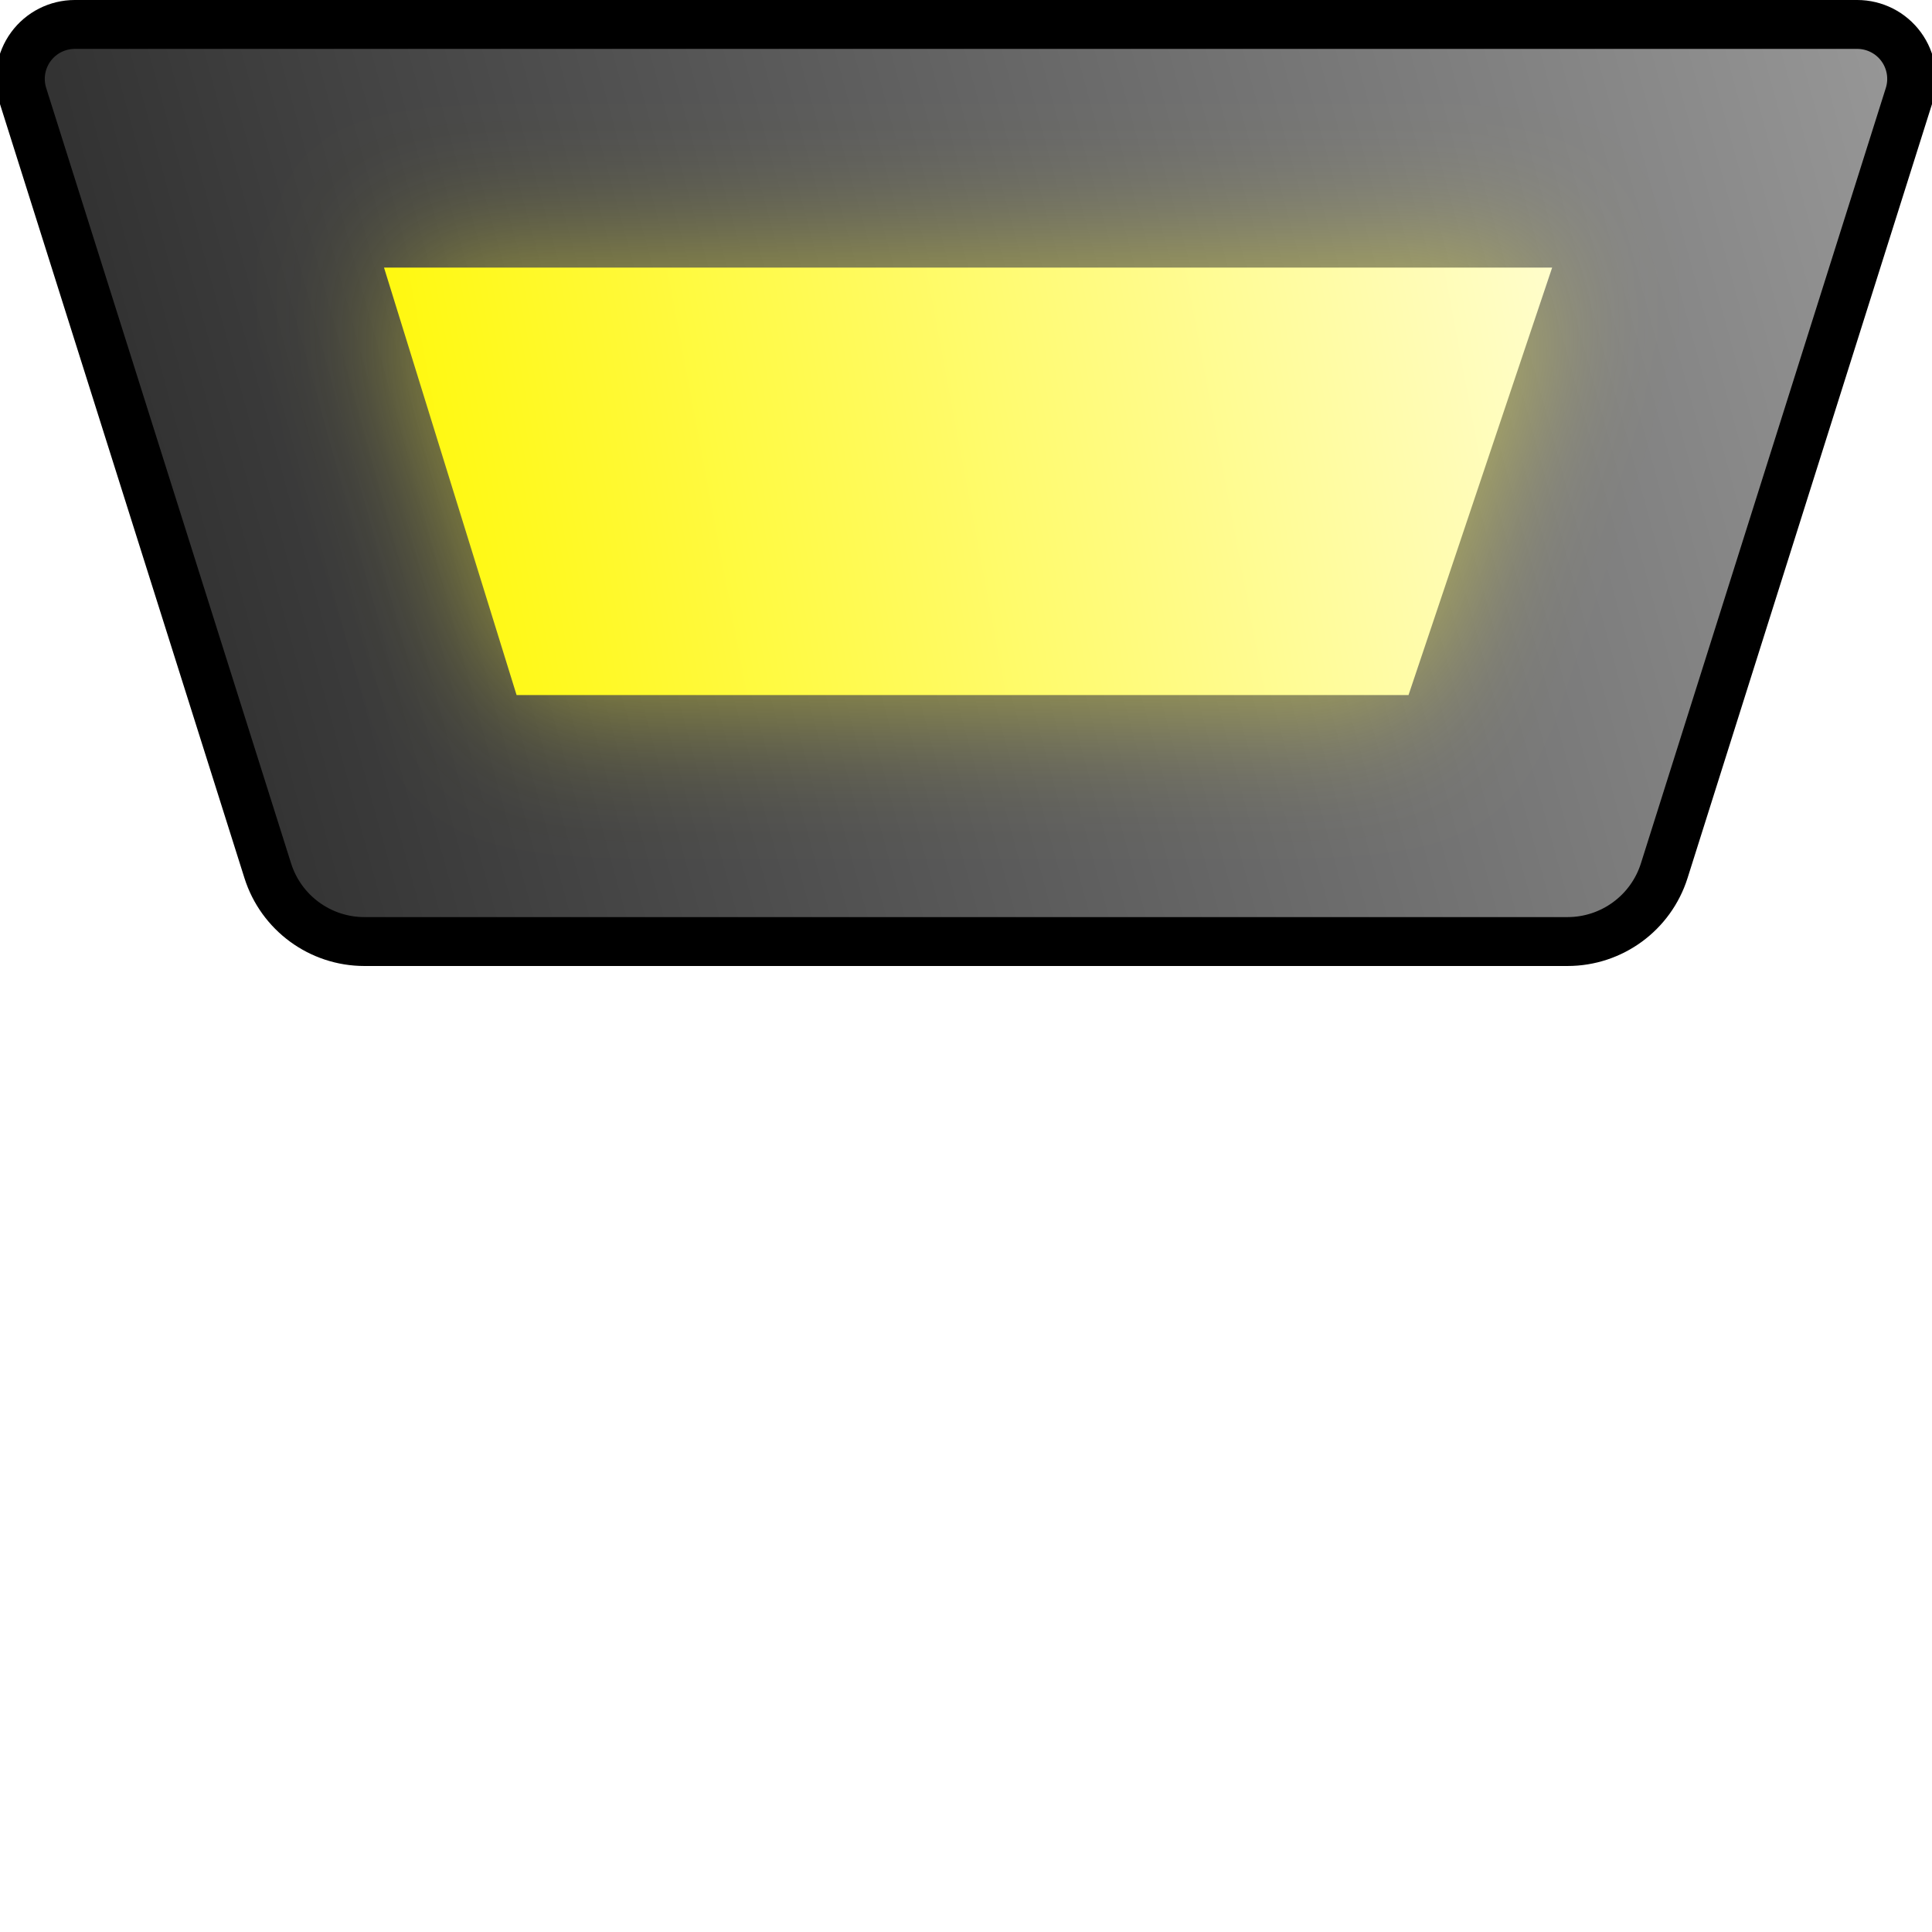
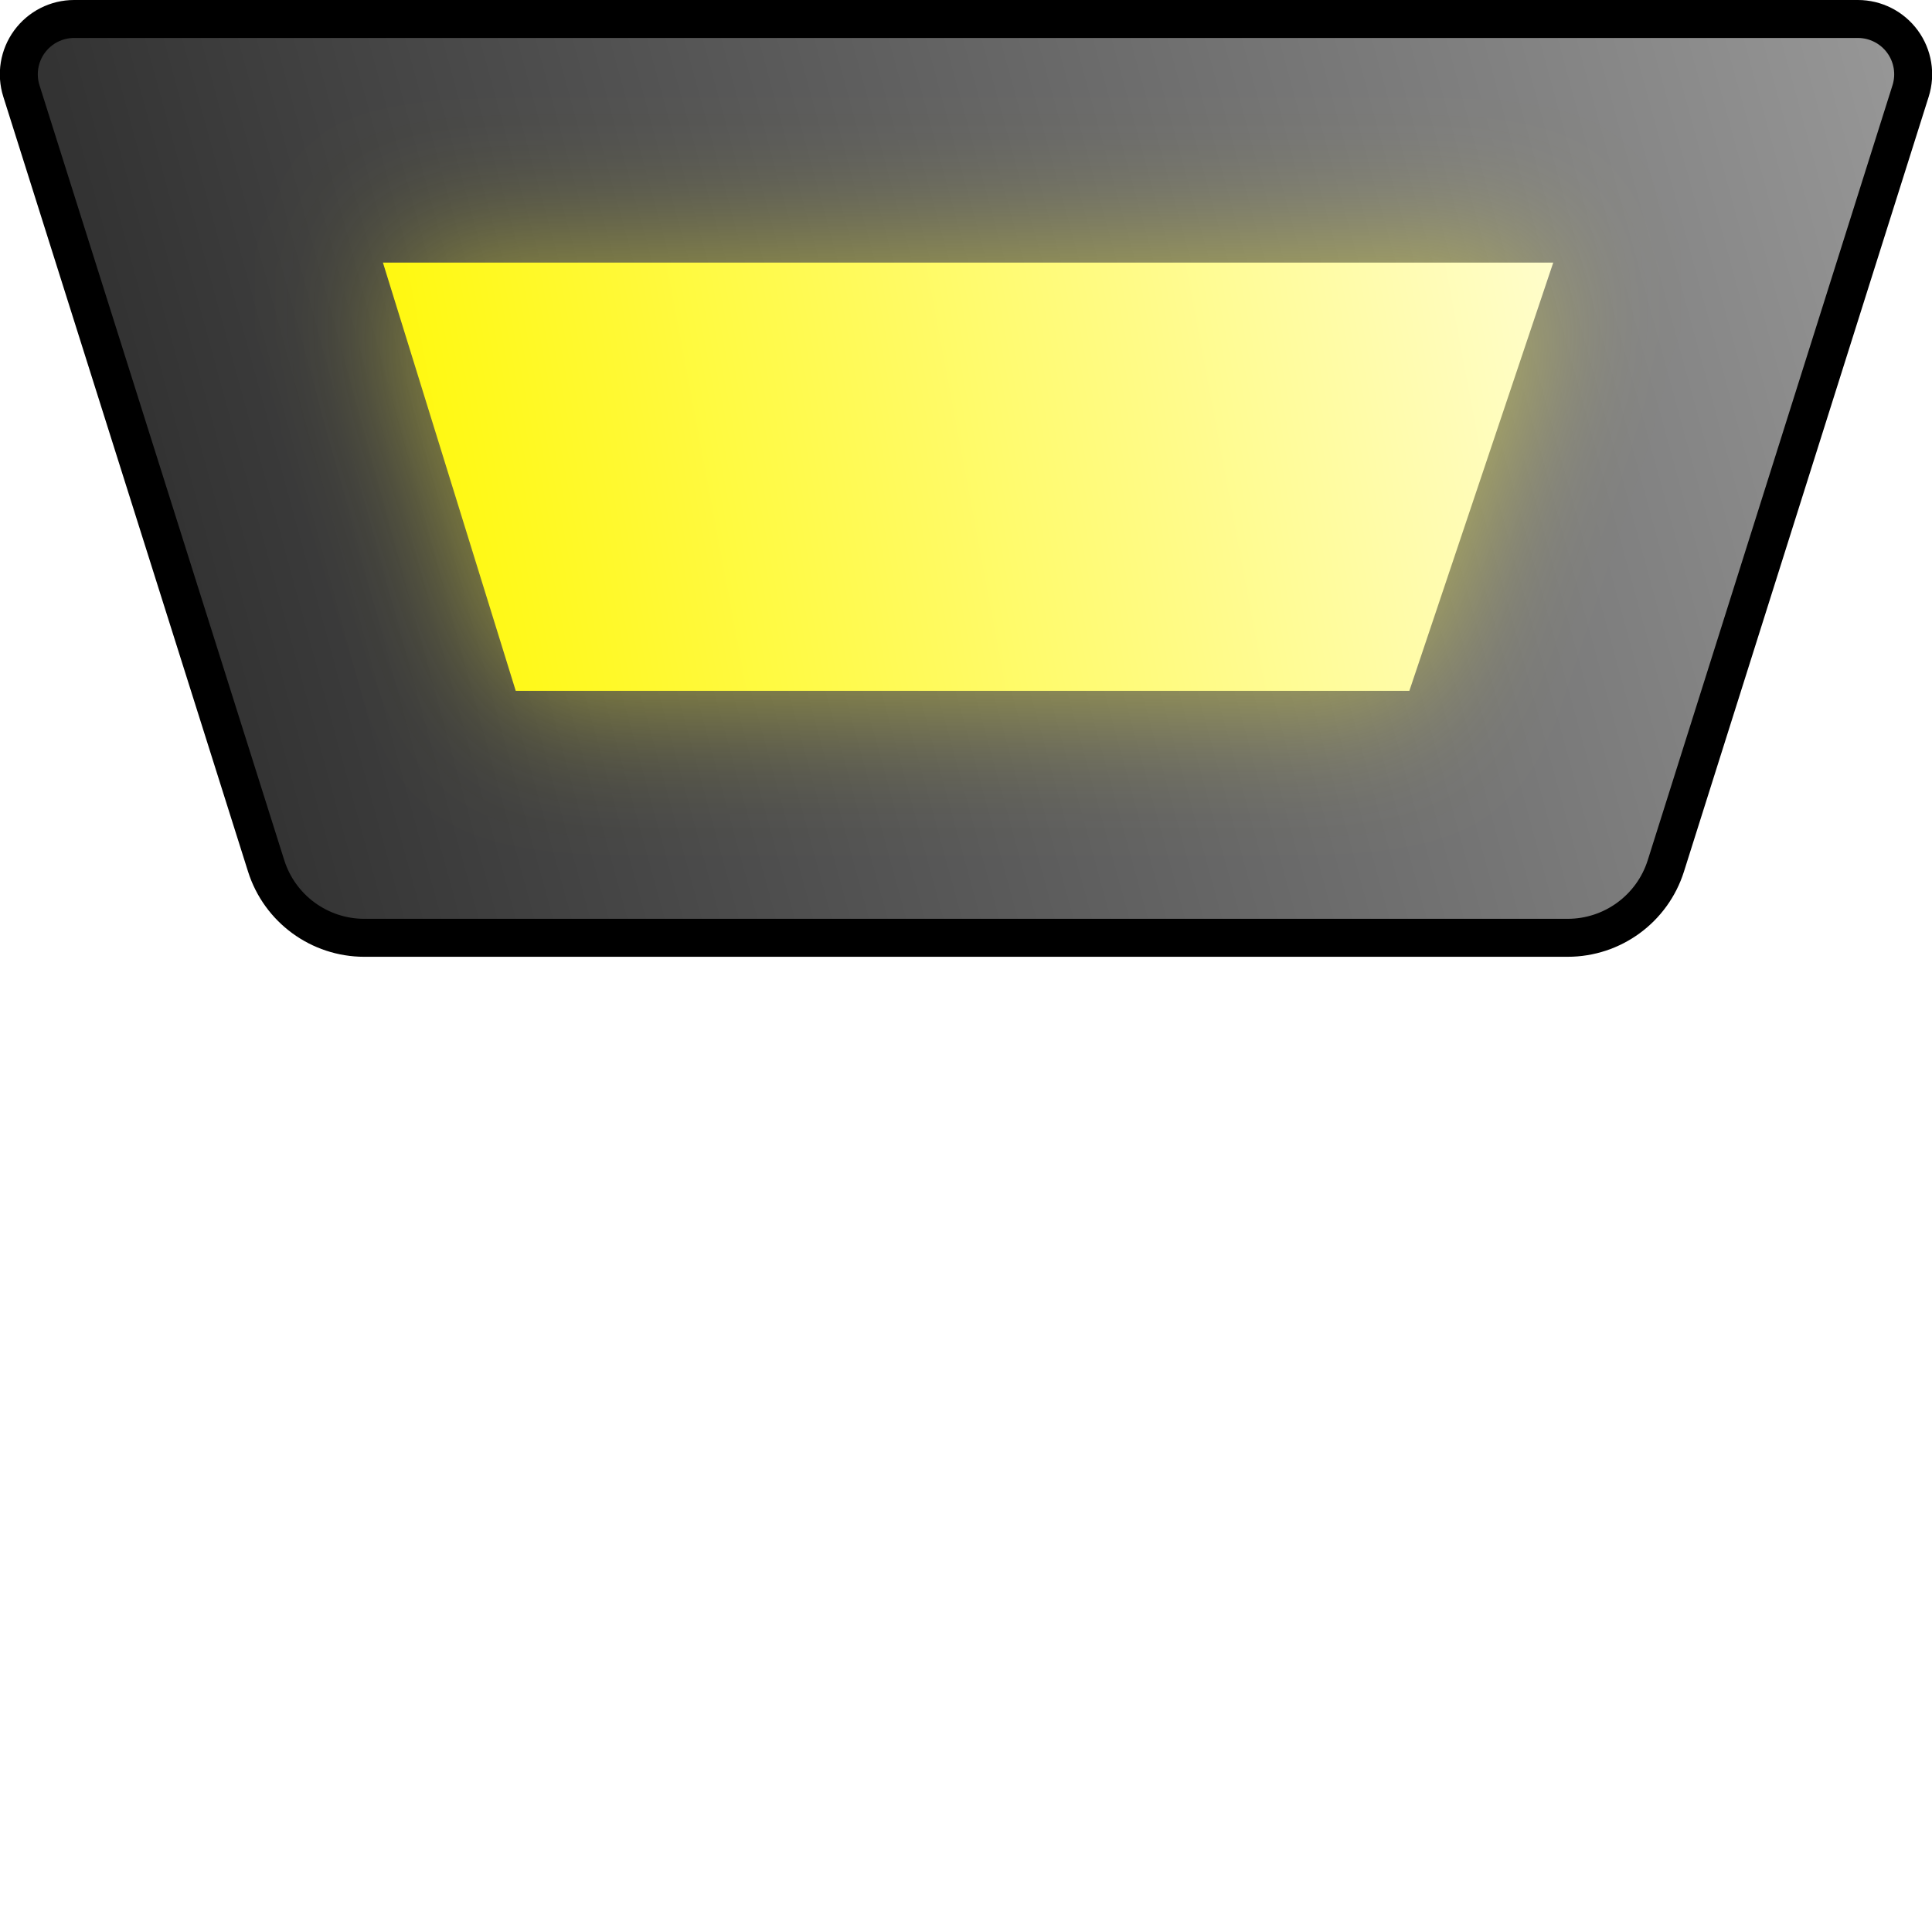
- <svg xmlns="http://www.w3.org/2000/svg" xmlns:xlink="http://www.w3.org/1999/xlink" width="520" height="520" viewBox="0 0 520 520" version="1.1" id="svg5">
+ <svg xmlns="http://www.w3.org/2000/svg" xmlns:xlink="http://www.w3.org/1999/xlink" width="512" height="512" viewBox="0 0 512 512" version="1.1" id="svg5">
  <defs id="defs2">
    <linearGradient id="linearGradient8058">
      <stop style="stop-color:#fff800;stop-opacity:1" offset="0" id="stop8054" />
      <stop style="stop-color:#fffdce;stop-opacity:1" offset="1" id="stop8056" />
    </linearGradient>
    <linearGradient id="linearGradient3628">
      <stop style="stop-color:#333333;stop-opacity:1" offset="0" id="stop3624" />
      <stop style="stop-color:#999999;stop-opacity:1" offset="1" id="stop3626" />
    </linearGradient>
-     <linearGradient xlink:href="#linearGradient3628" id="linearGradient3630" x1="18" y1="39.878" x2="120" y2="0" gradientUnits="userSpaceOnUse" gradientTransform="matrix(4.331179,0,0,6.189808,0.1293924,6.580353)" />
+     <linearGradient xlink:href="#linearGradient3628" id="linearGradient3630" x1="18" y1="39.878" x2="120" y2="0" gradientUnits="userSpaceOnUse" gradientTransform="matrix(4.272568,0,0,6.106045,-0.3541063,5.030467)" />
    <linearGradient xlink:href="#linearGradient8058" id="linearGradient7924" x1="12.614" y1="32.19" x2="105.633" y2="7.122" gradientUnits="userSpaceOnUse" gradientTransform="matrix(0.5638264,0,0,0.7176906,9.597008,4.32997)" />
    <filter style="color-interpolation-filters:sRGB" id="filter1531" x="-0.131" y="-0.405" width="1.262" height="1.809">
      <feFlood flood-opacity="0.498" flood-color="rgb(255,249,49)" result="flood" id="feFlood1521" />
      <feComposite in="flood" in2="SourceGraphic" operator="in" result="composite1" id="feComposite1523" />
      <feGaussianBlur in="composite1" stdDeviation="2.775" result="blur" id="feGaussianBlur1525" />
      <feOffset dx="2.77556e-17" dy="0" result="offset" id="feOffset1527" />
      <feComposite in="SourceGraphic" in2="offset" operator="over" result="composite2" id="feComposite1529" />
    </filter>
  </defs>
  <g id="layer1">
-     <path style="fill:url(#linearGradient3630);fill-opacity:1;stroke:#000000;stroke-width:13.161;stroke-linecap:butt;stroke-linejoin:round;stroke-miterlimit:4;stroke-dasharray:none;stroke-opacity:1" d="M 6.153,25.652 72.067,234.348 a 27.29,27.29 36.236 0 0 26.023,19.071 l 323.819,-0.002 a 27.291,27.291 143.764 0 0 26.024,-19.071 L 513.847,25.652 A 14.657,14.657 53.764 0 0 499.871,6.58 H 20.129 A 14.657,14.657 126.236 0 0 6.153,25.652 Z" id="path1668" />
-     <path style="fill:url(#linearGradient7924);fill-opacity:1;stroke:none;stroke-width:1.629;stroke-linecap:butt;stroke-linejoin:round;stroke-miterlimit:4;stroke-dasharray:none;stroke-opacity:1;filter:url(#filter1531)" d="M 17.668,10.36 23.429,26.815 62.192,26.815 68.434,10.36 Z" id="path6853" transform="matrix(6.193235,0,0,6.991627,-6.063615,-0.4113098)" />
+     <path style="fill:url(#linearGradient3630);fill-opacity:1;stroke:#000000;stroke-width:10.061;stroke-linecap:butt;stroke-linejoin:round;stroke-miterlimit:4;stroke-dasharray:none;stroke-opacity:1" d="M 5.669,24.102 70.529,229.458 a 27.29,27.29 36.236 0 0 26.023,19.071 l 318.896,-0.002 a 27.291,27.291 143.764 0 0 26.024,-19.071 L 506.331,24.102 A 14.657,14.657 53.764 0 0 492.354,5.03 H 19.646 A 14.657,14.657 126.236 0 0 5.669,24.102 Z" id="path1668" />
+     <path style="fill:url(#linearGradient7924);fill-opacity:1;stroke:none;stroke-width:1.629;stroke-linecap:butt;stroke-linejoin:round;stroke-miterlimit:4;stroke-dasharray:none;stroke-opacity:1;filter:url(#filter1531)" d="M 17.668,10.36 23.429,26.815 62.192,26.815 68.434,10.36 Z" id="path6853" transform="matrix(6.109426,0,0,6.897014,-6.463308,-1.866582)" />
  </g>
</svg>
